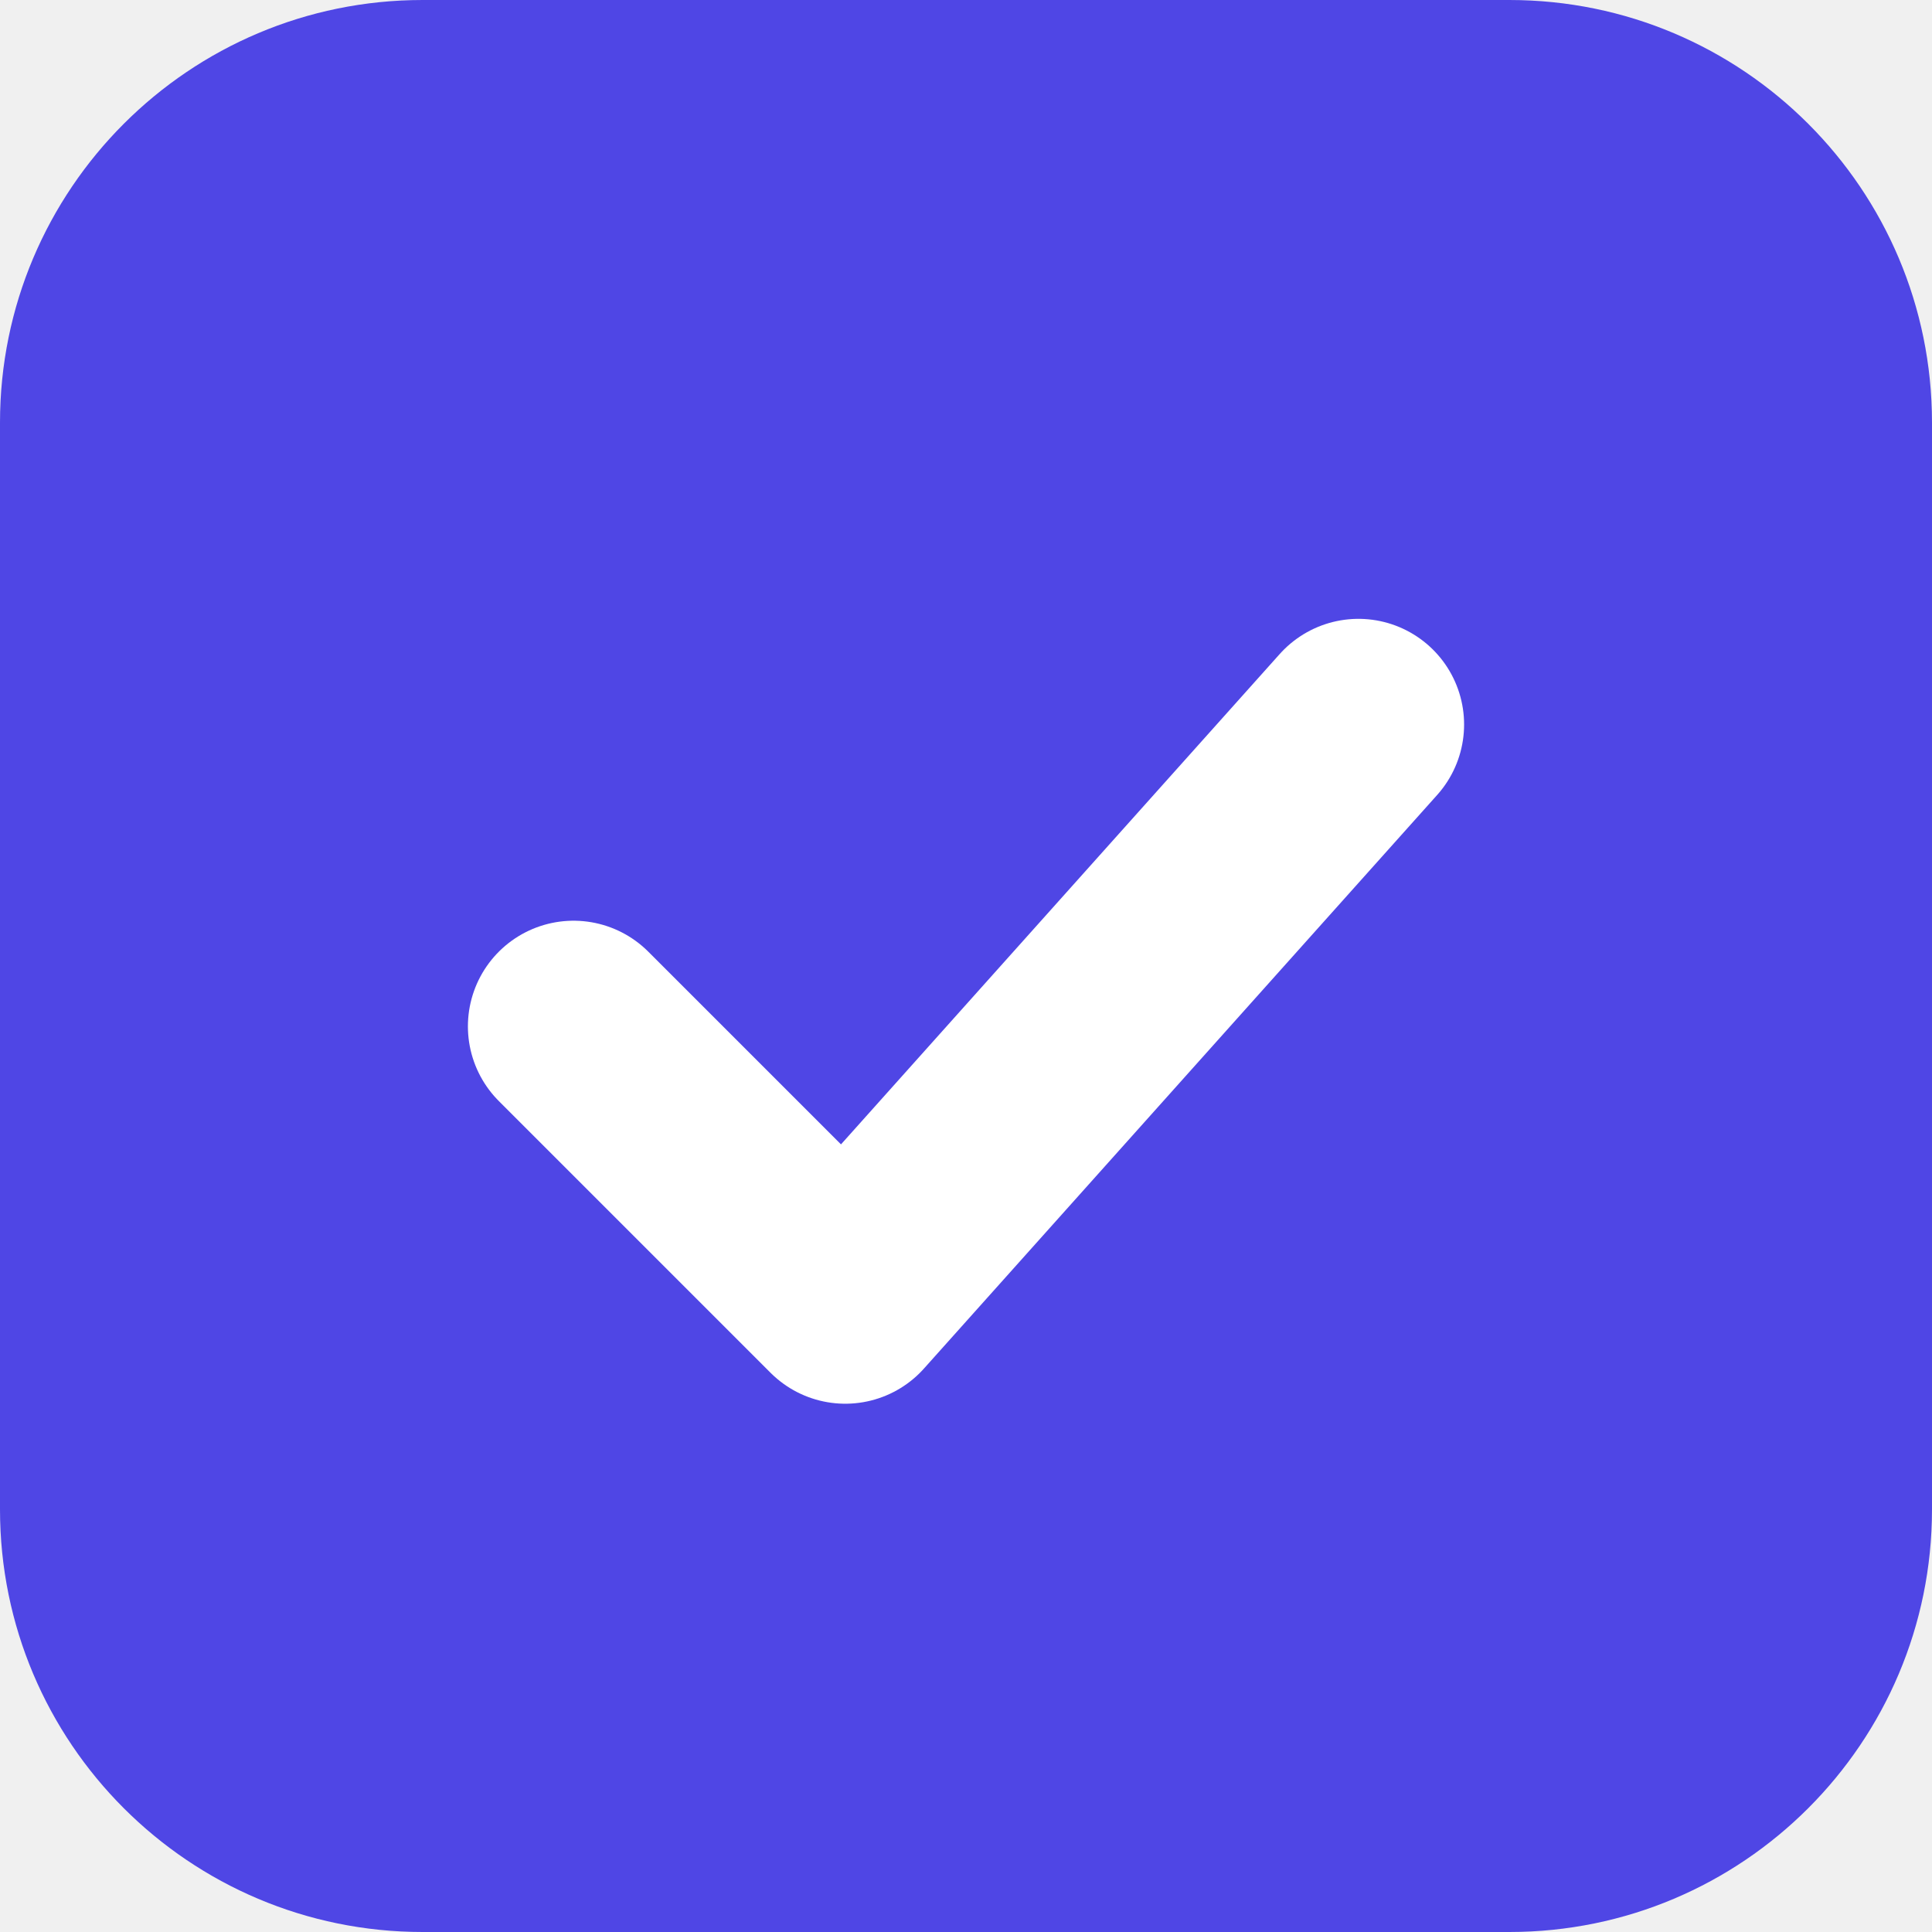
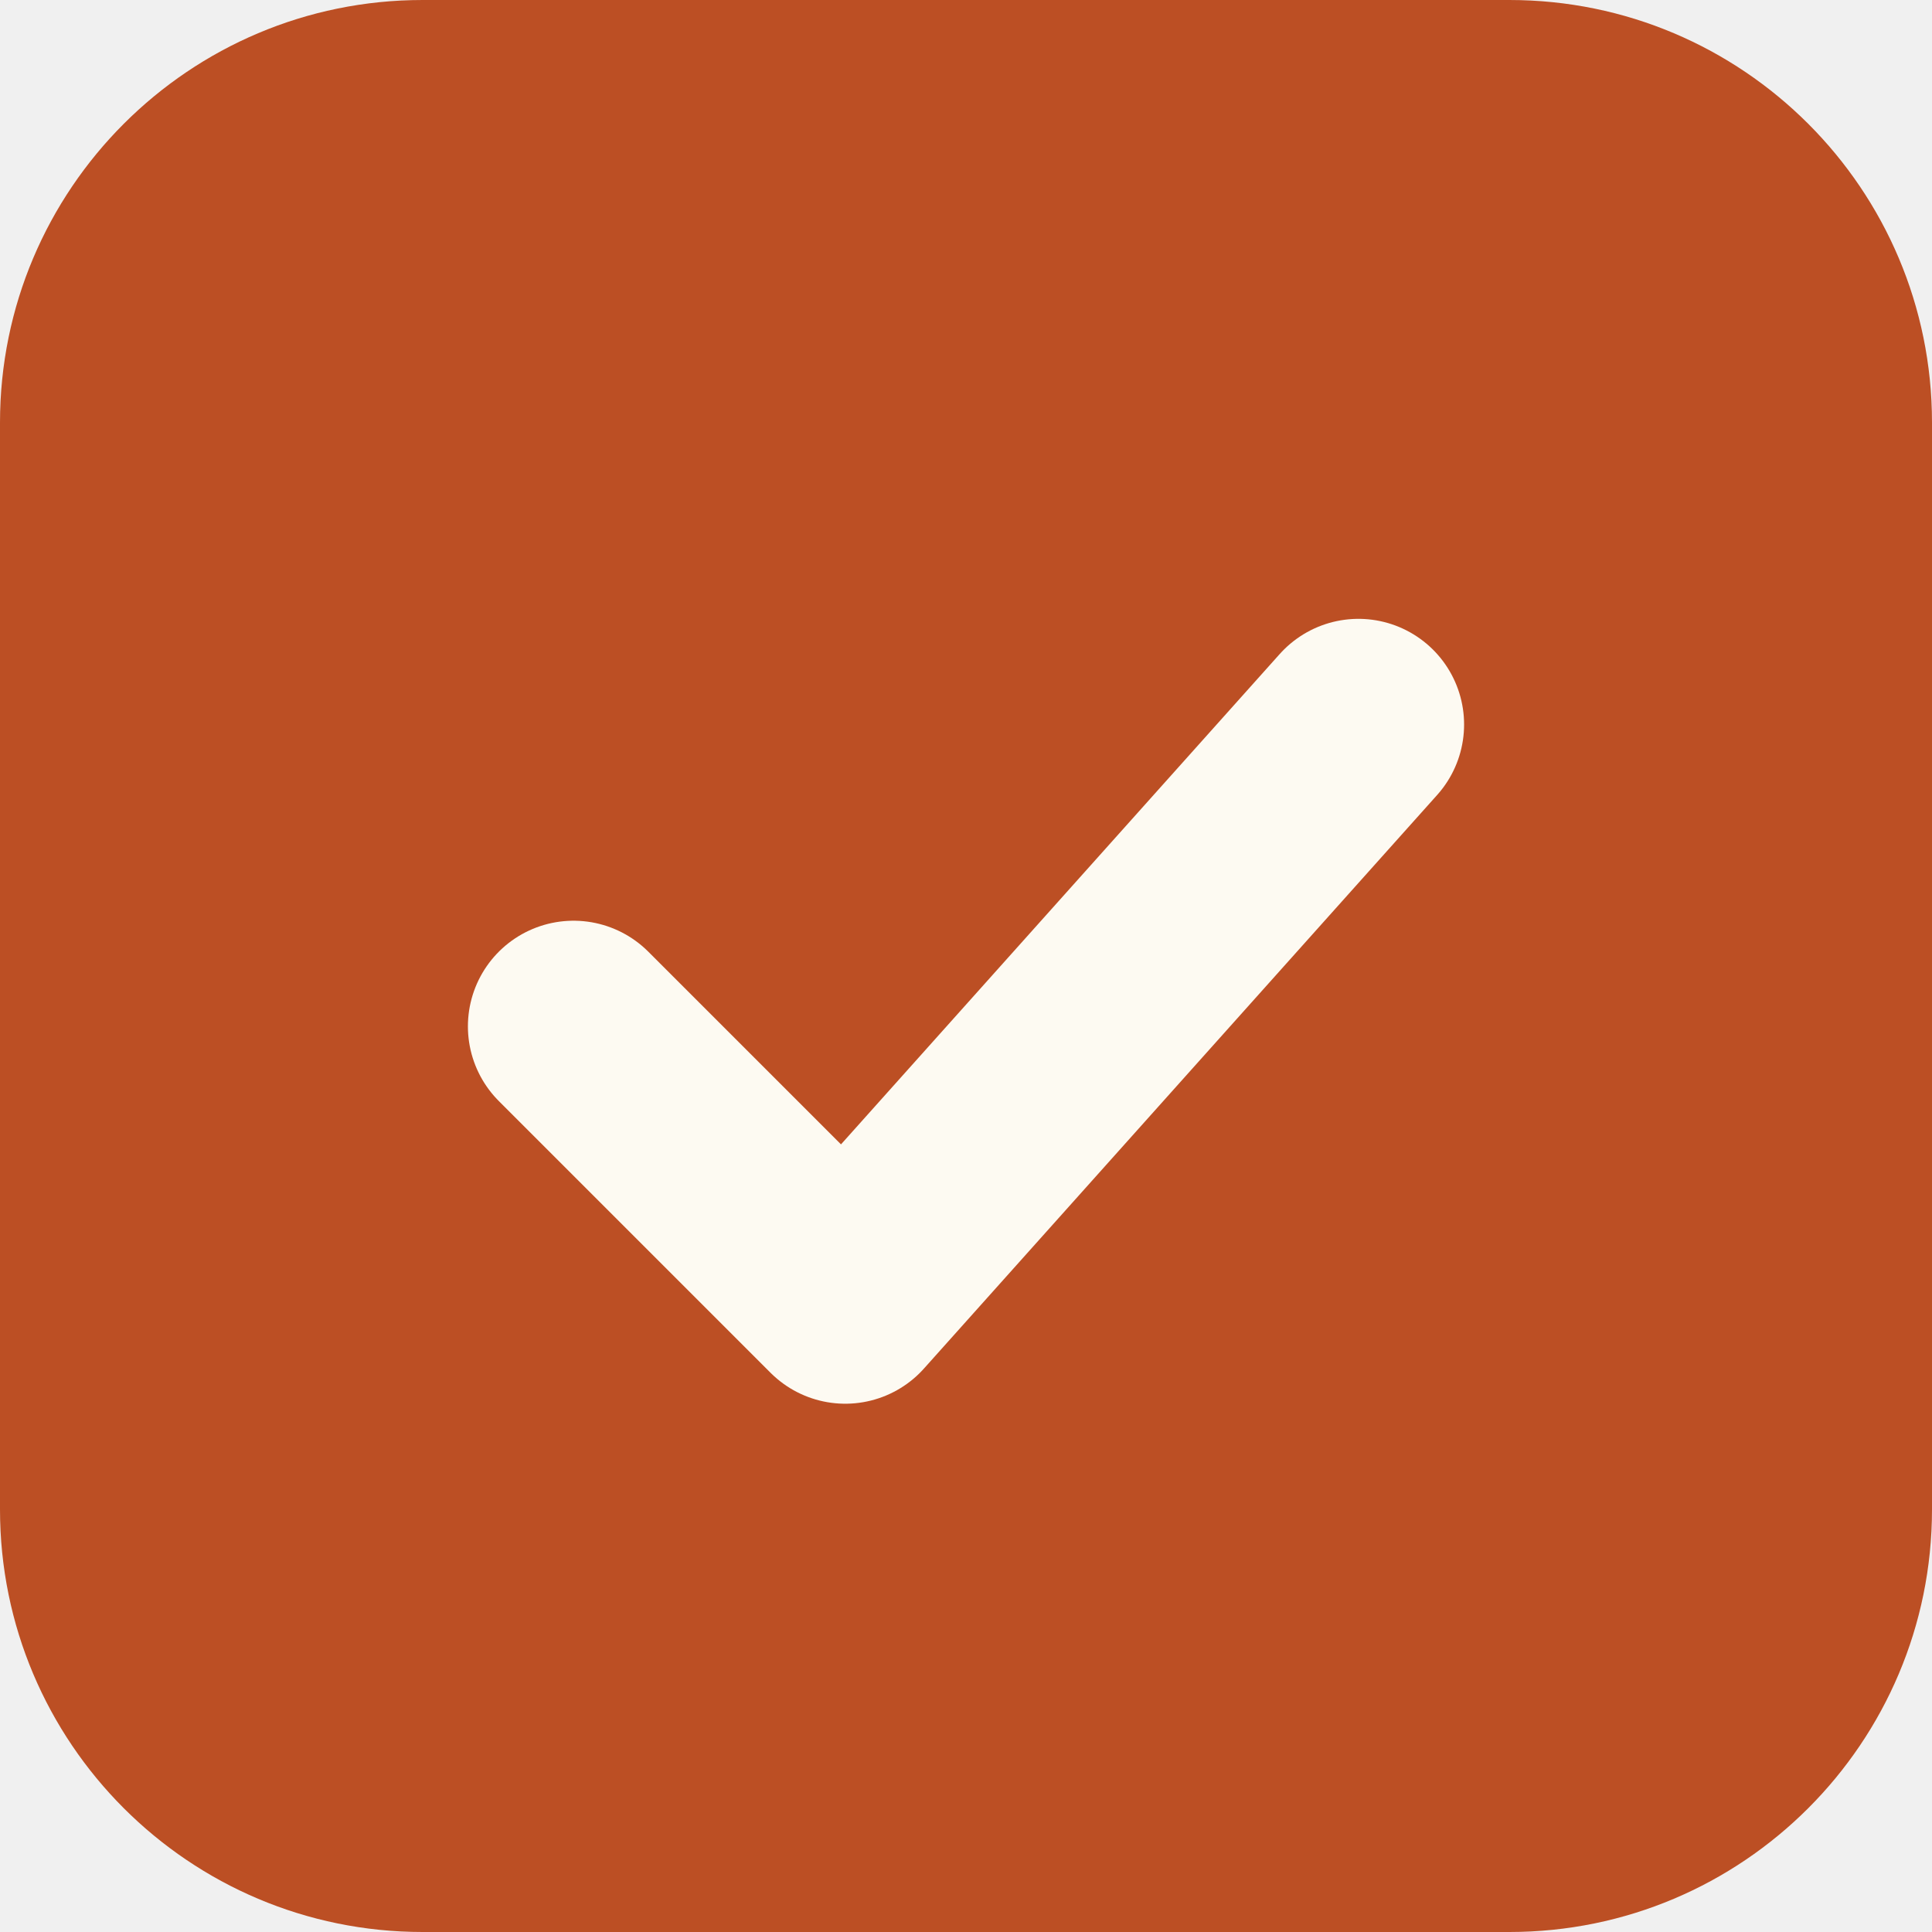
<svg xmlns="http://www.w3.org/2000/svg" viewBox="0 0 64 64">
-   <rect width="64" height="64" rx="14" fill="#4f46e5" />
-   <path d="M19 34l9 9 17-19" fill="none" stroke="#fff" stroke-width="7" stroke-linecap="round" stroke-linejoin="round" />
+   <rect width="64" height="64" rx="14" fill="#bc4f24" />
+   <path d="M19 34l9 9 17-19" fill="none" stroke="#fdfaf2" stroke-width="7" stroke-linecap="round" stroke-linejoin="round" />
</svg>
